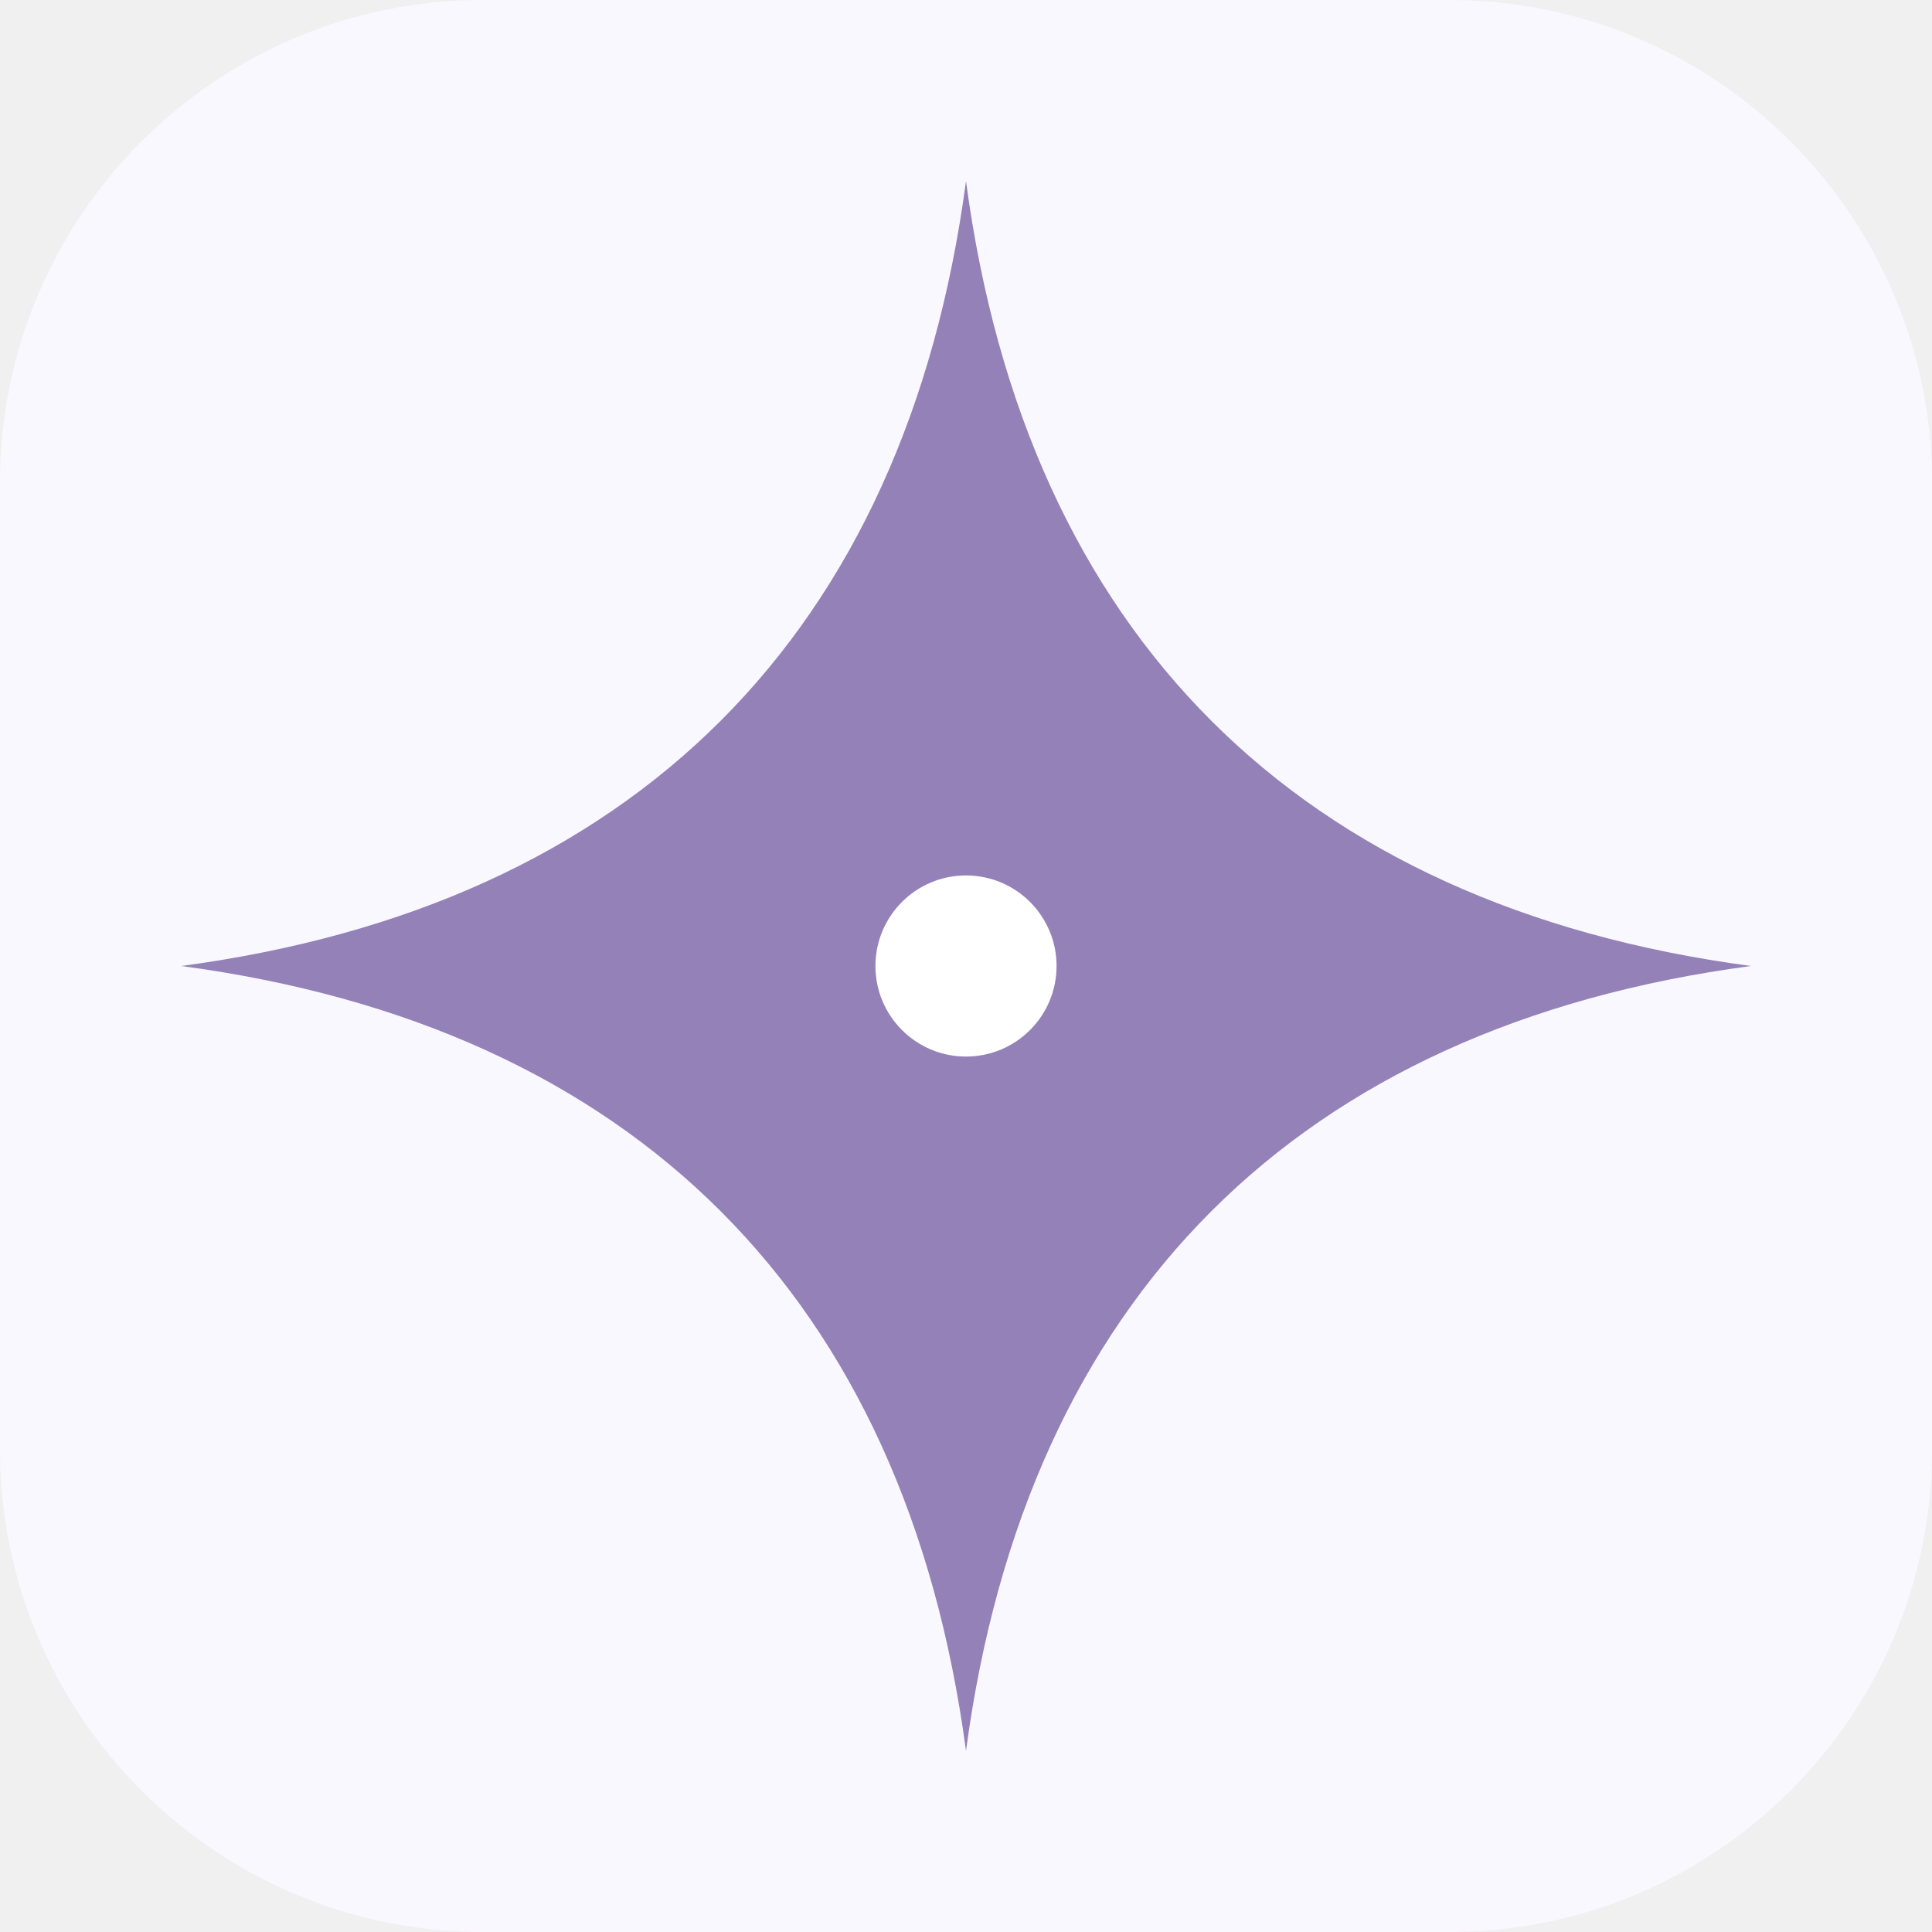
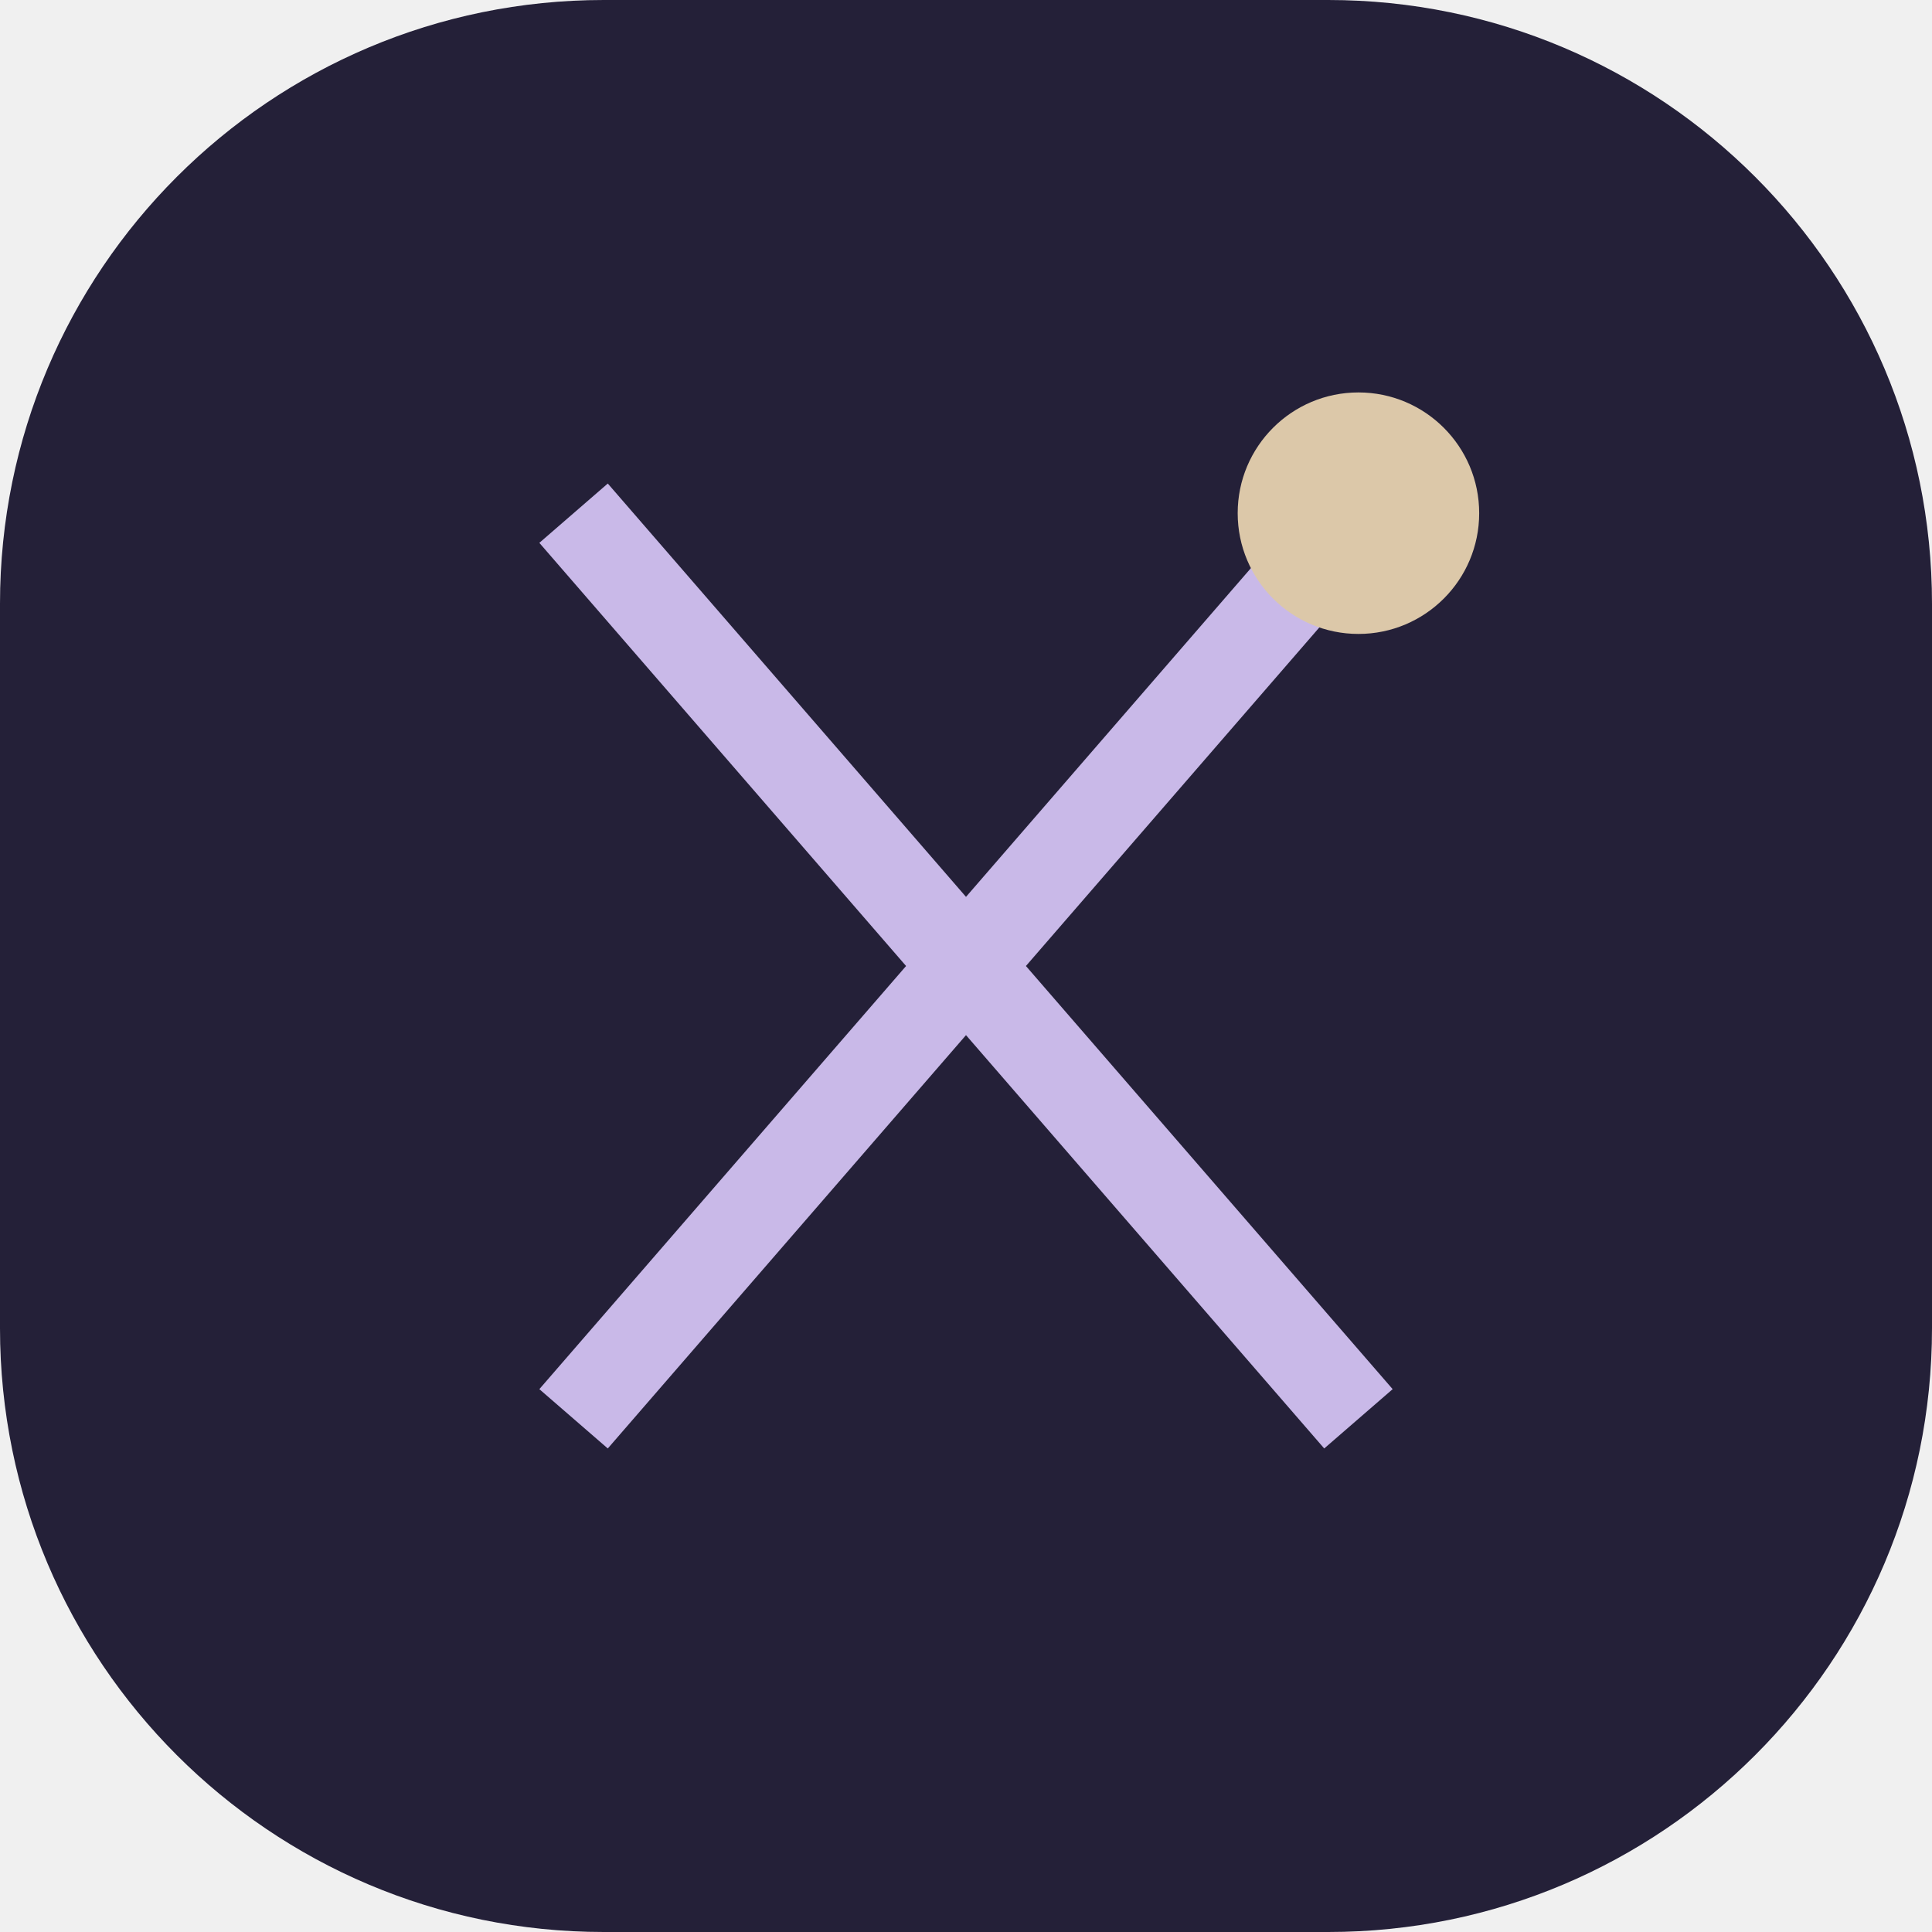
<svg xmlns="http://www.w3.org/2000/svg" viewBox="0 0 64 64">
-   <rect width="64" height="64" rx="16" fill="#faf8ff" />
-   <path d="M32 6c2 15 11 24 26 26-15 2-24 11-26 26C30 43 21 34 6 32 21 30 30 21 32 6Z" fill="#9381b8" />
-   <circle cx="32" cy="32" r="3" fill="#fff" />
+   <rect width="64" height="64" rx="20" fill="#242038" />
+   <path d="m19 17 26 30m0-30L19 47" stroke="#C9B9E8" stroke-width="3" />
+   <circle cx="45" cy="17" r="4" fill="#DCC8A9" />
</svg>
